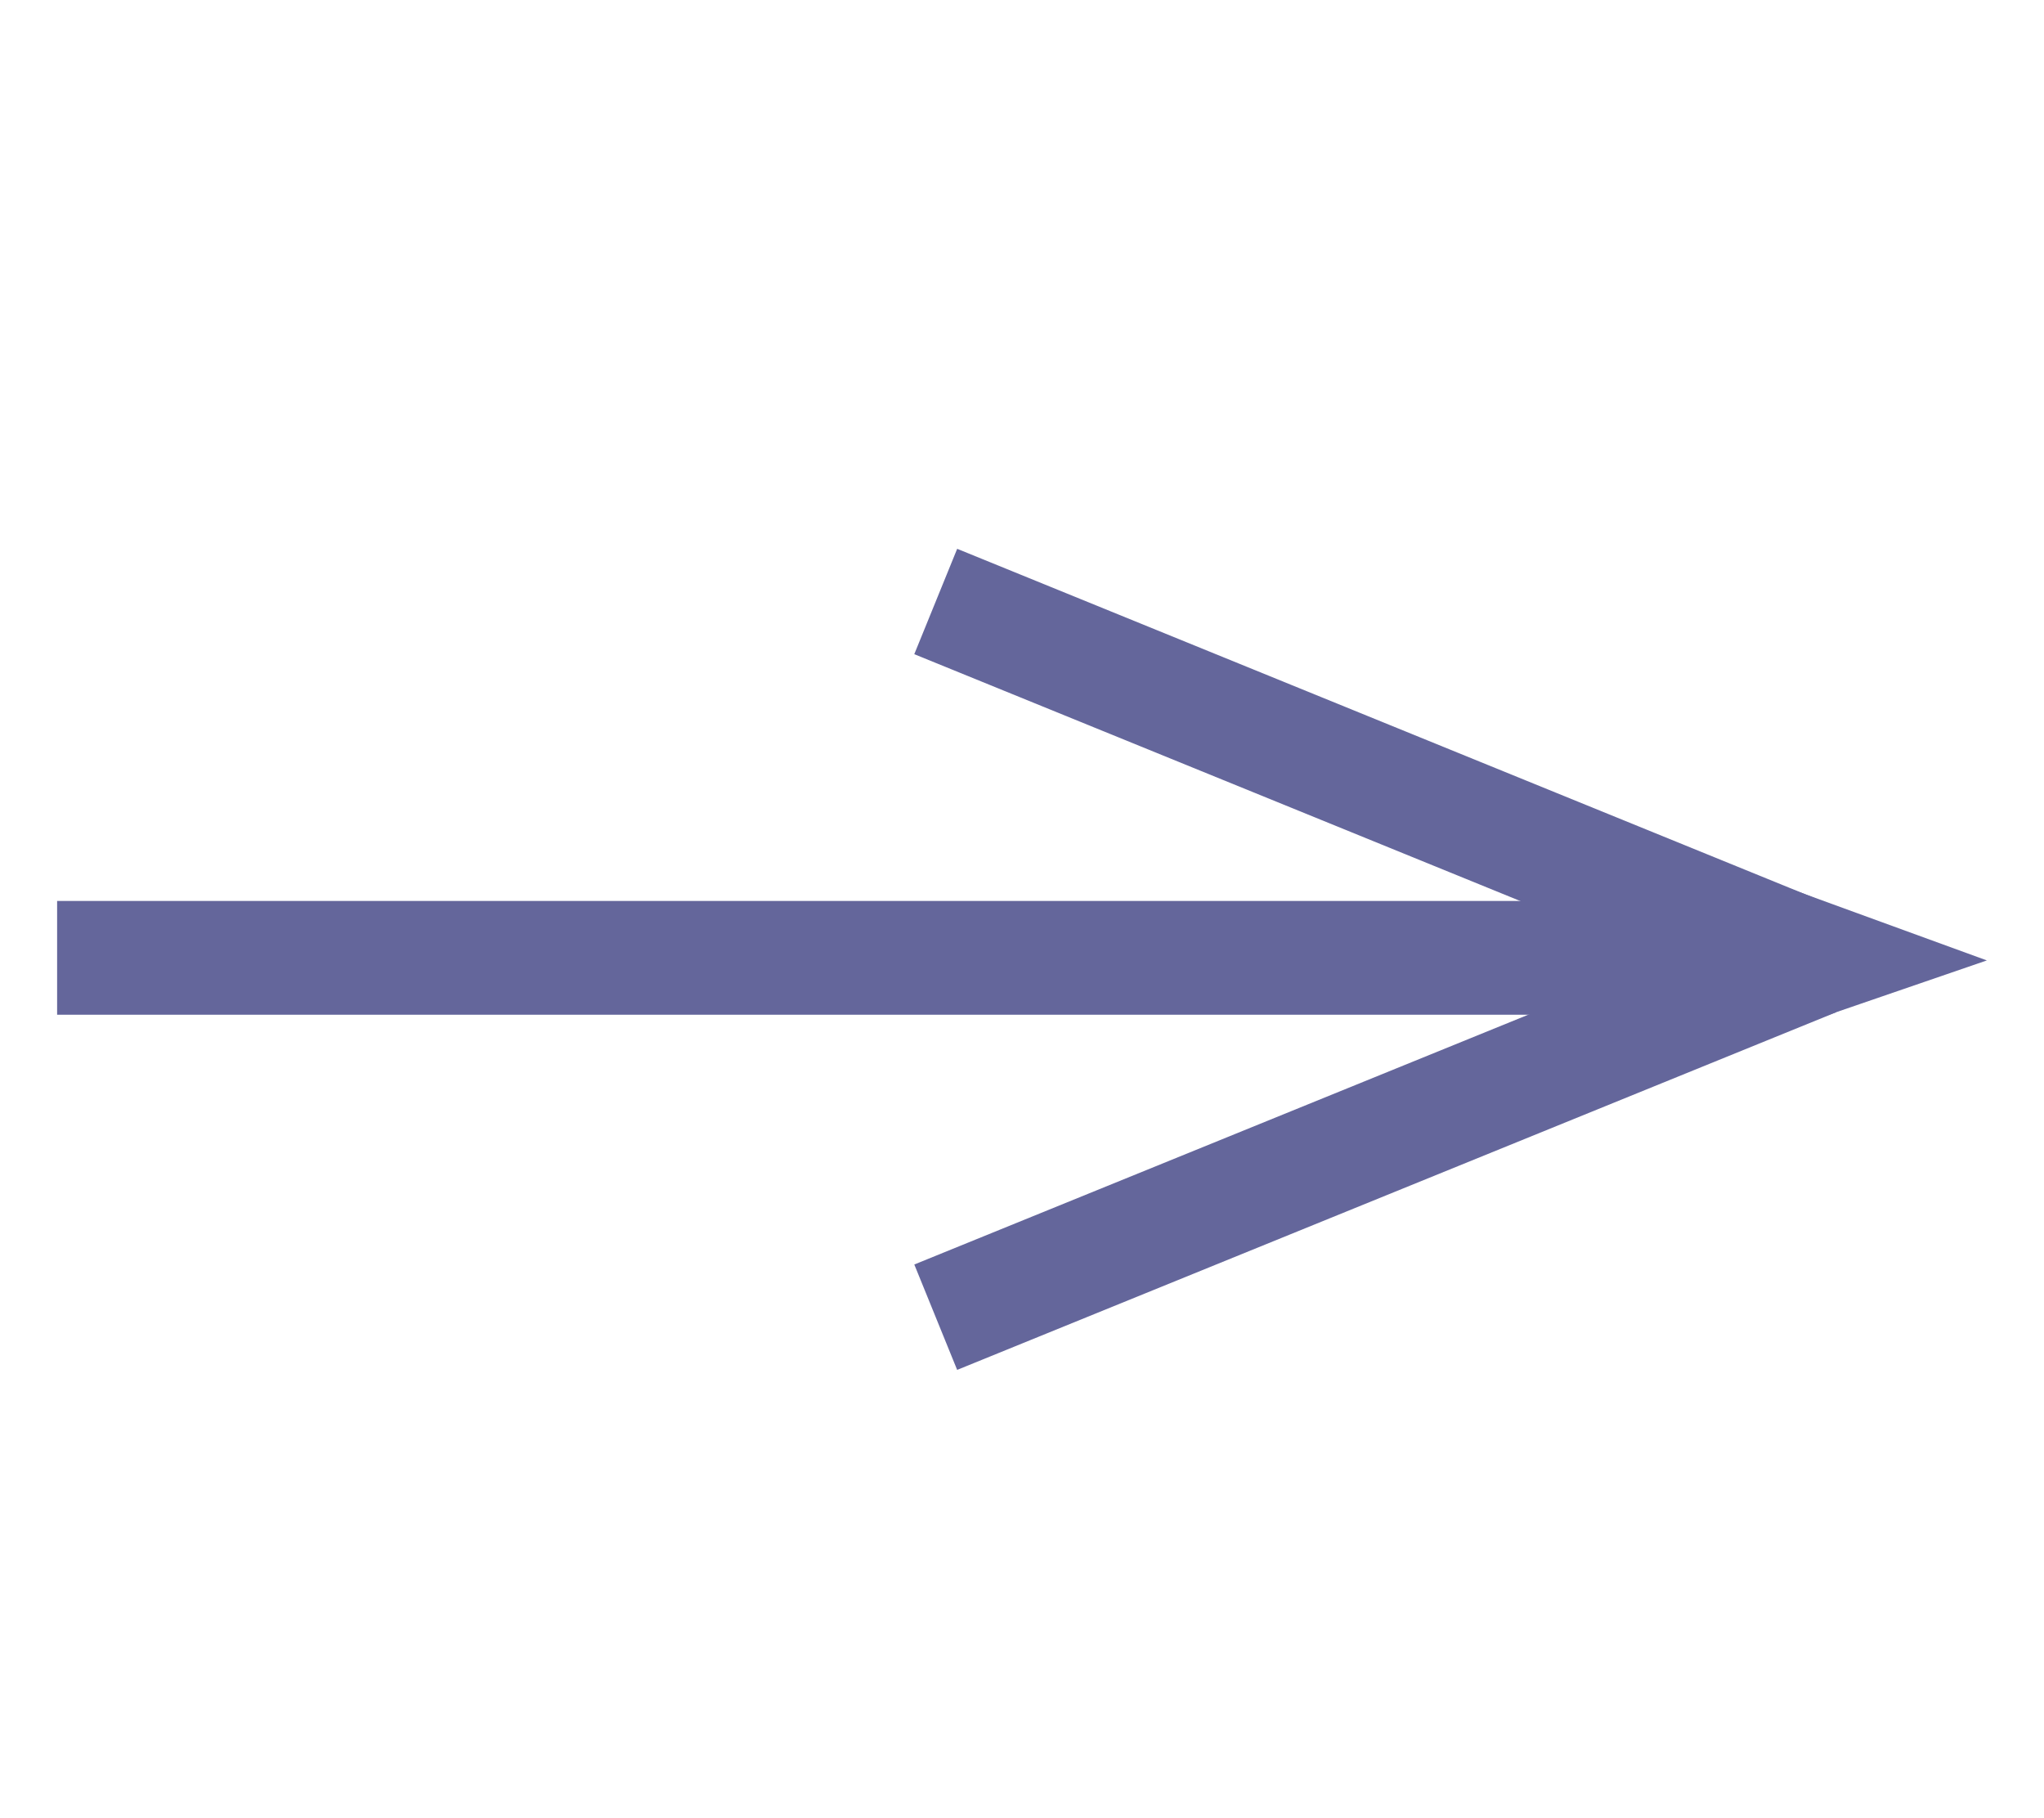
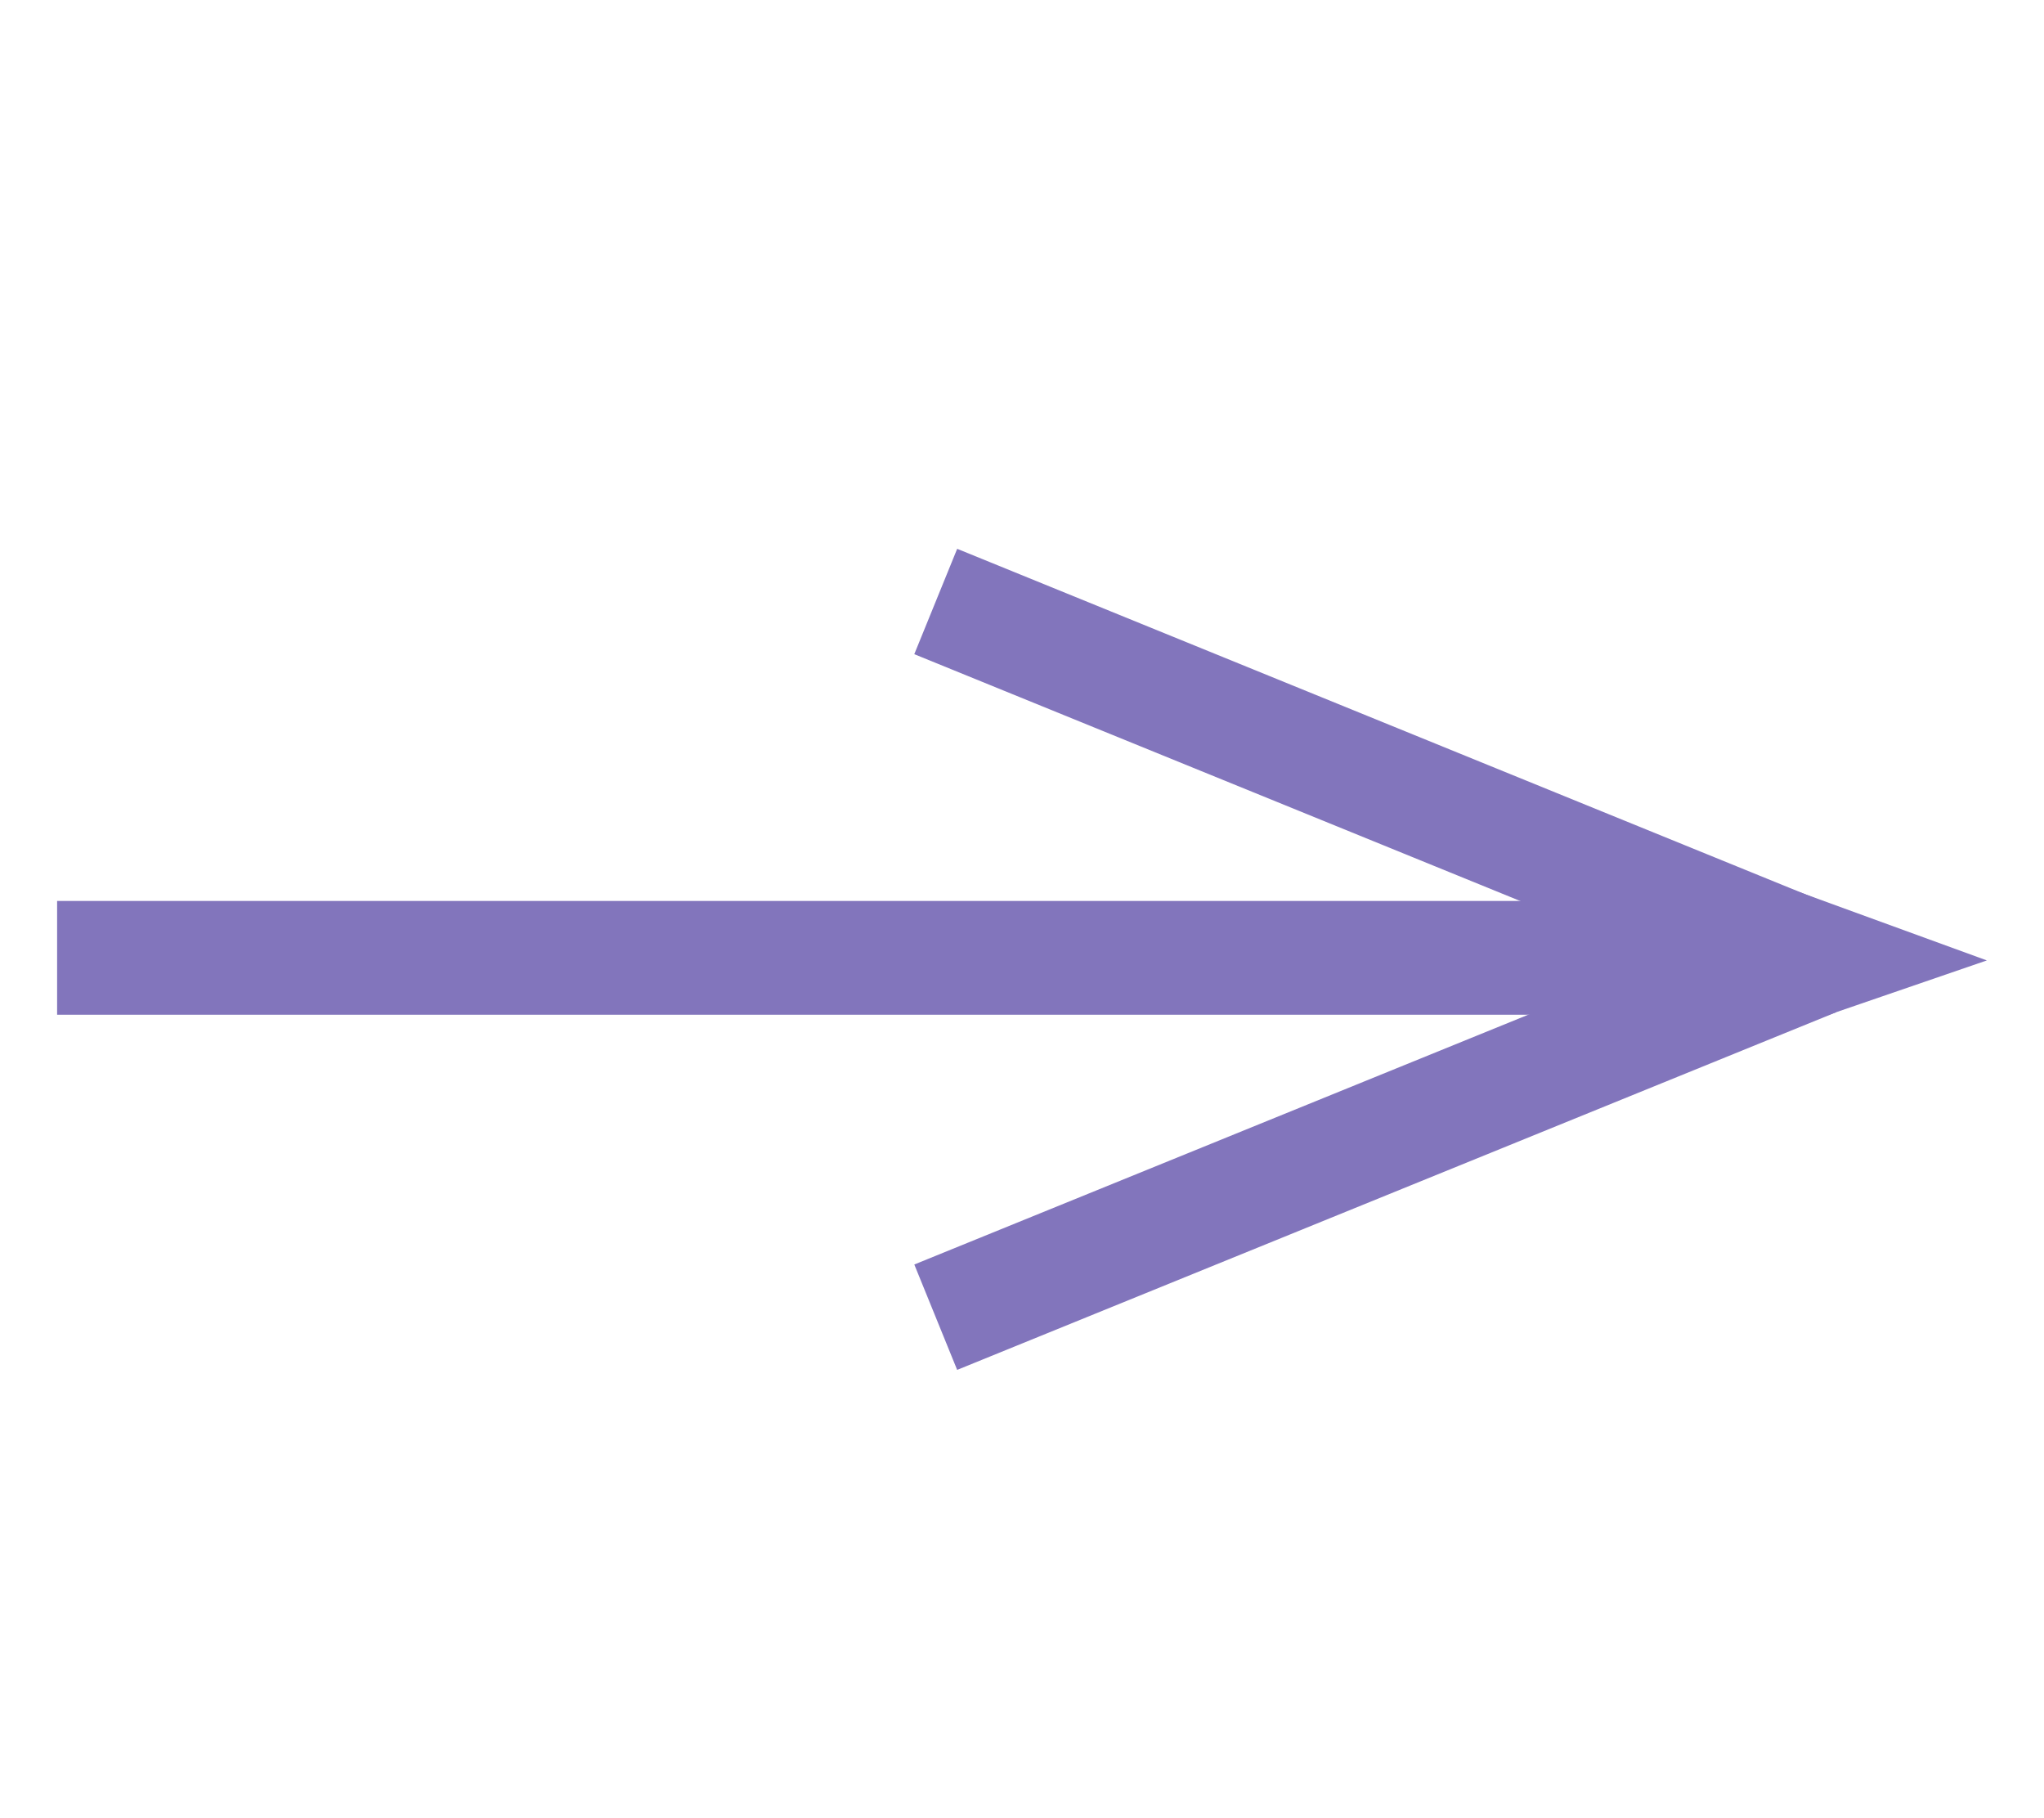
<svg xmlns="http://www.w3.org/2000/svg" width="18" height="16" viewBox="0 0 4.762 4.233">
-   <path d="M4.386 2.249H.357" style="fill:none;stroke:#64669b;stroke-width:.265;stroke-linecap:butt;stroke-linejoin:miter;stroke-miterlimit:3.9;stroke-dasharray:none;stroke-dashoffset:.455;stroke-opacity:1" transform="translate(-.224 -.018)" />
-   <path d="M4.228 2.235 2.18 1.401m2.048.834-2.048.833" style="fill:none;stroke:#64669b;stroke-width:.265;stroke-linecap:butt;stroke-linejoin:round;stroke-miterlimit:4;stroke-dasharray:none;stroke-opacity:1" />
-   <path d="m4.052 3.37-.364-.03.208-.3Z" style="fill:#64669b;fill-opacity:1;stroke-width:.303;stroke-linecap:square;stroke-miterlimit:3.9;stroke-dasharray:none;stroke-dashoffset:1.718" transform="matrix(1.33713 -.55363 .91924 .8271 -3.887 1.693)" />
+   <path d="M4.386 2.249H.357" style="fill:none;stroke:#8275BC;stroke-width:.265;stroke-linecap:butt;stroke-linejoin:miter;stroke-miterlimit:3.9;stroke-dasharray:none;stroke-dashoffset:.455;stroke-opacity:1" transform="translate(-.224 -.018)" />
+   <path d="M4.228 2.235 2.18 1.401m2.048.834-2.048.833" style="fill:none;stroke:#8275BC;stroke-width:.265;stroke-linecap:butt;stroke-linejoin:round;stroke-miterlimit:4;stroke-dasharray:none;stroke-opacity:1" />
+   <path d="m4.052 3.37-.364-.03.208-.3Z" style="fill:#8275BC;fill-opacity:1;stroke-width:.303;stroke-linecap:square;stroke-miterlimit:3.9;stroke-dasharray:none;stroke-dashoffset:1.718" transform="matrix(1.33713 -.55363 .91924 .8271 -3.887 1.693)" />
</svg>
